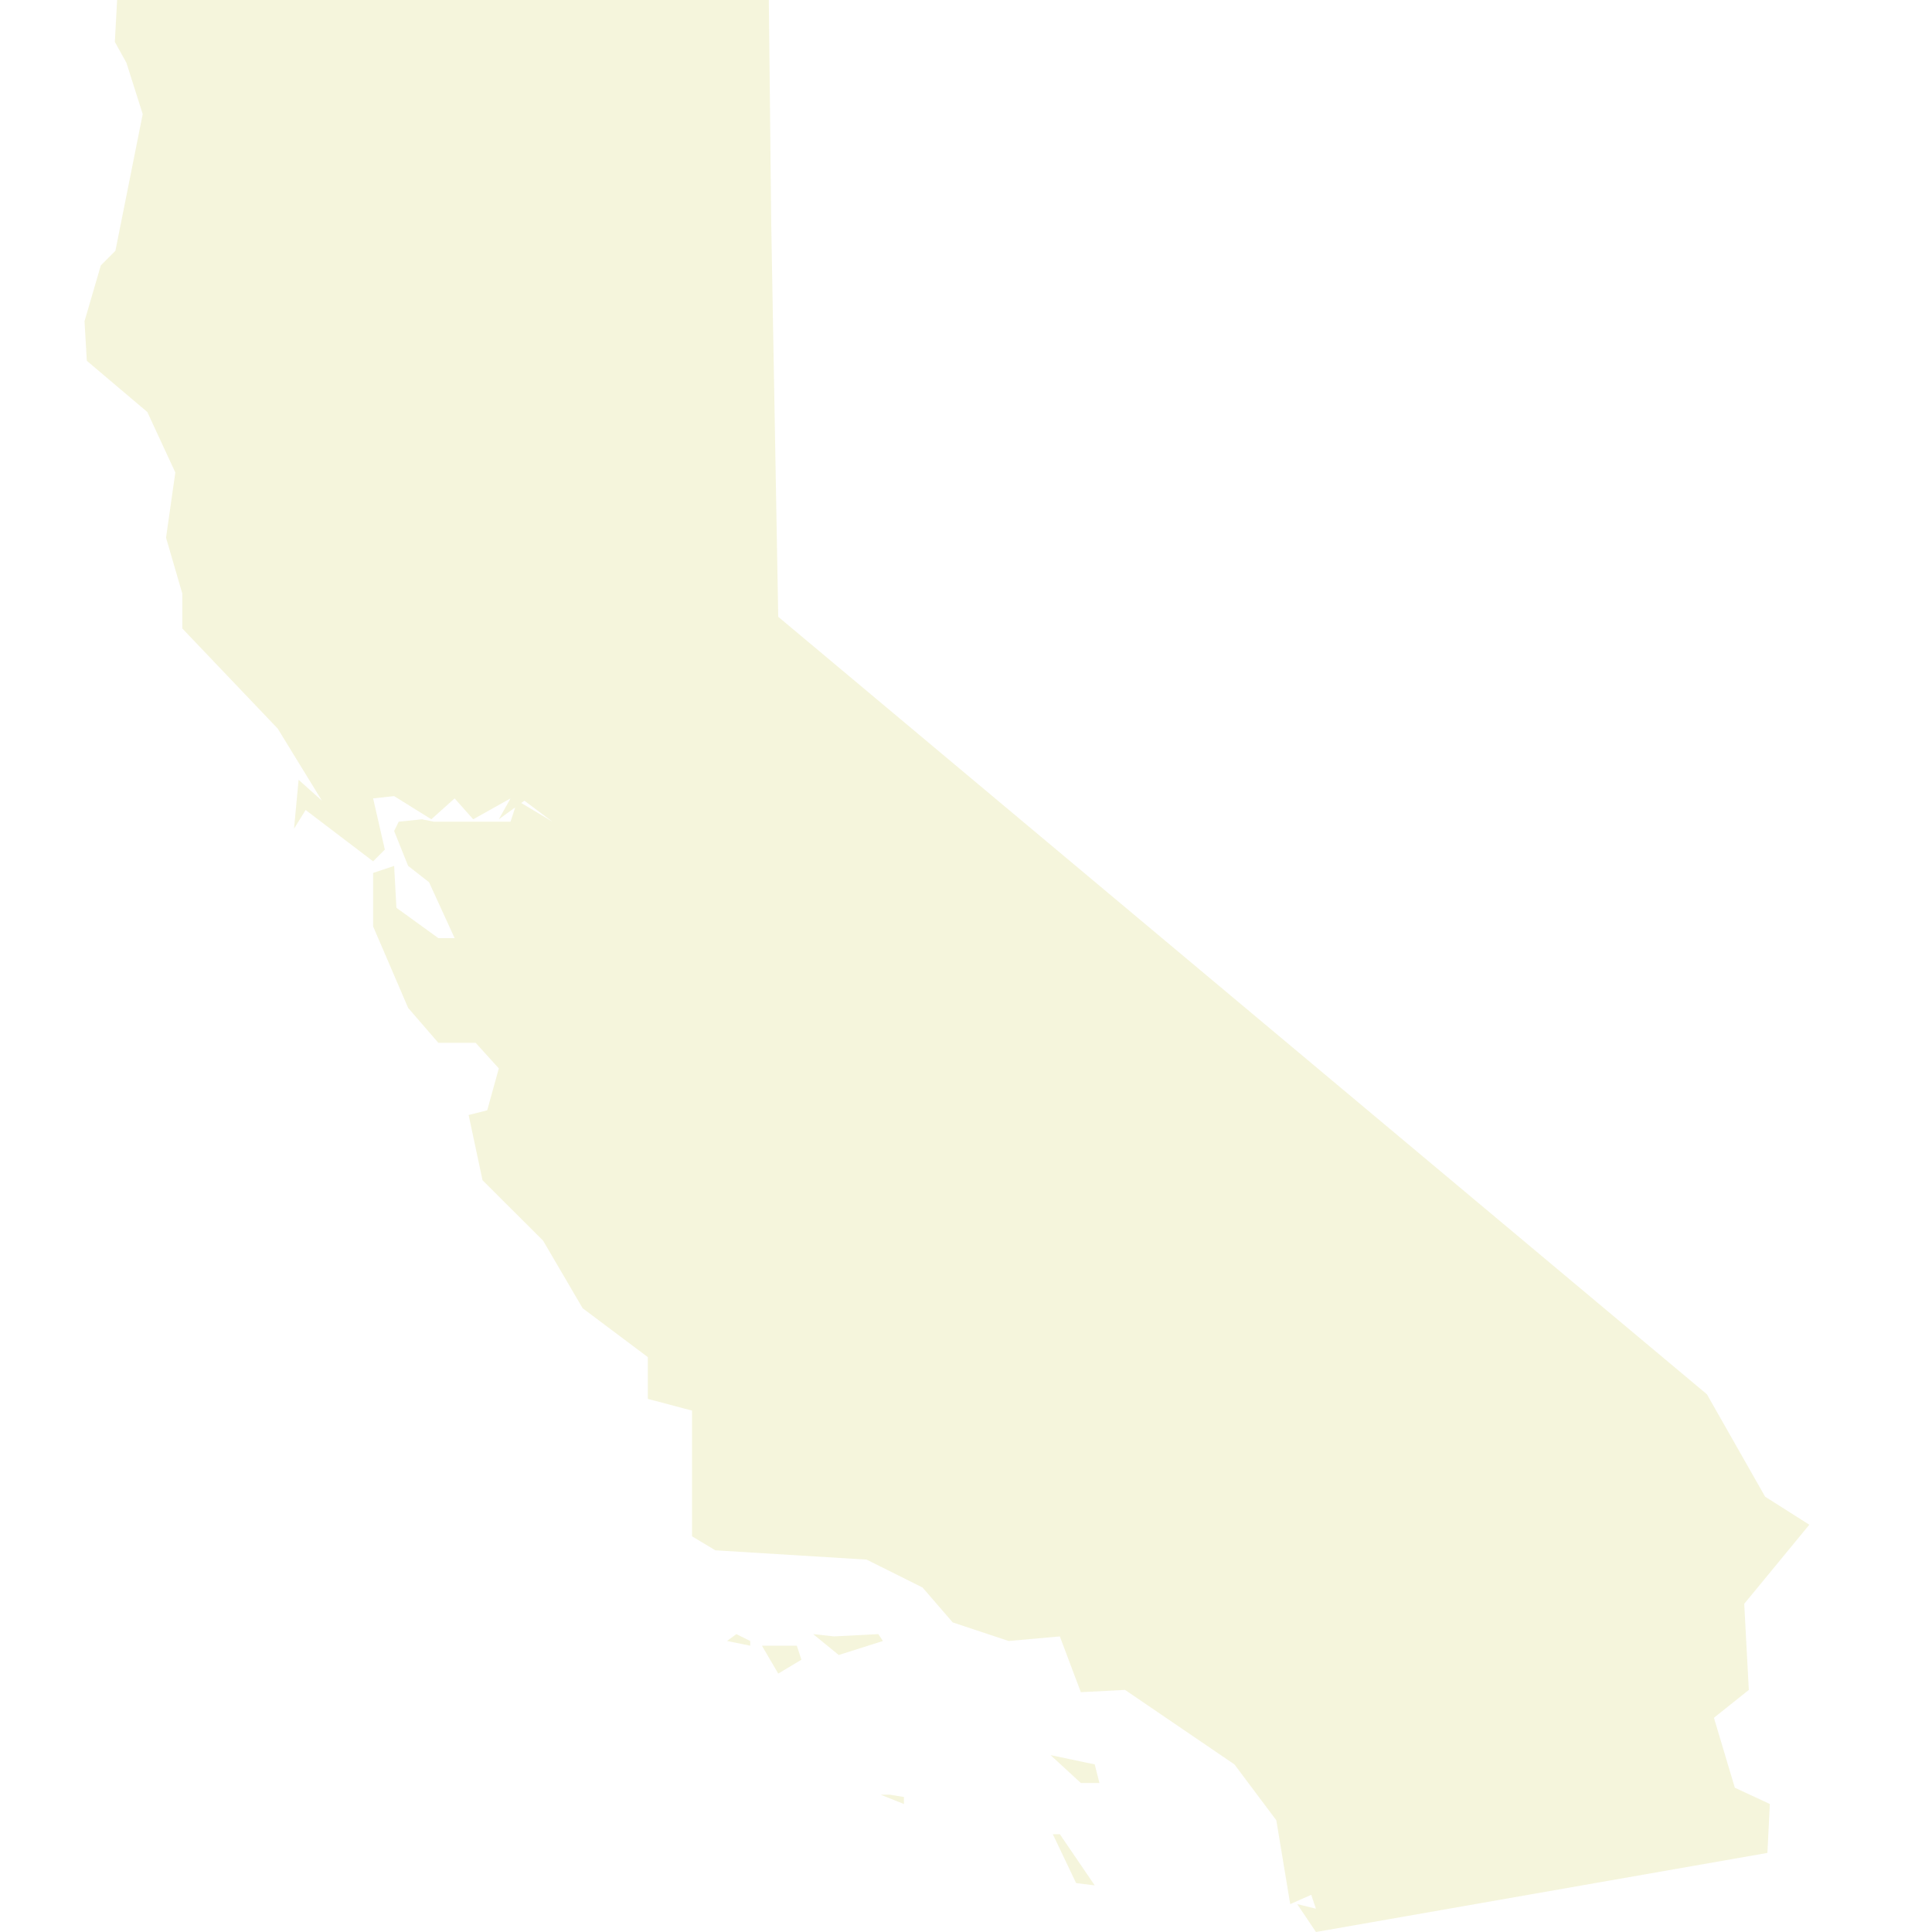
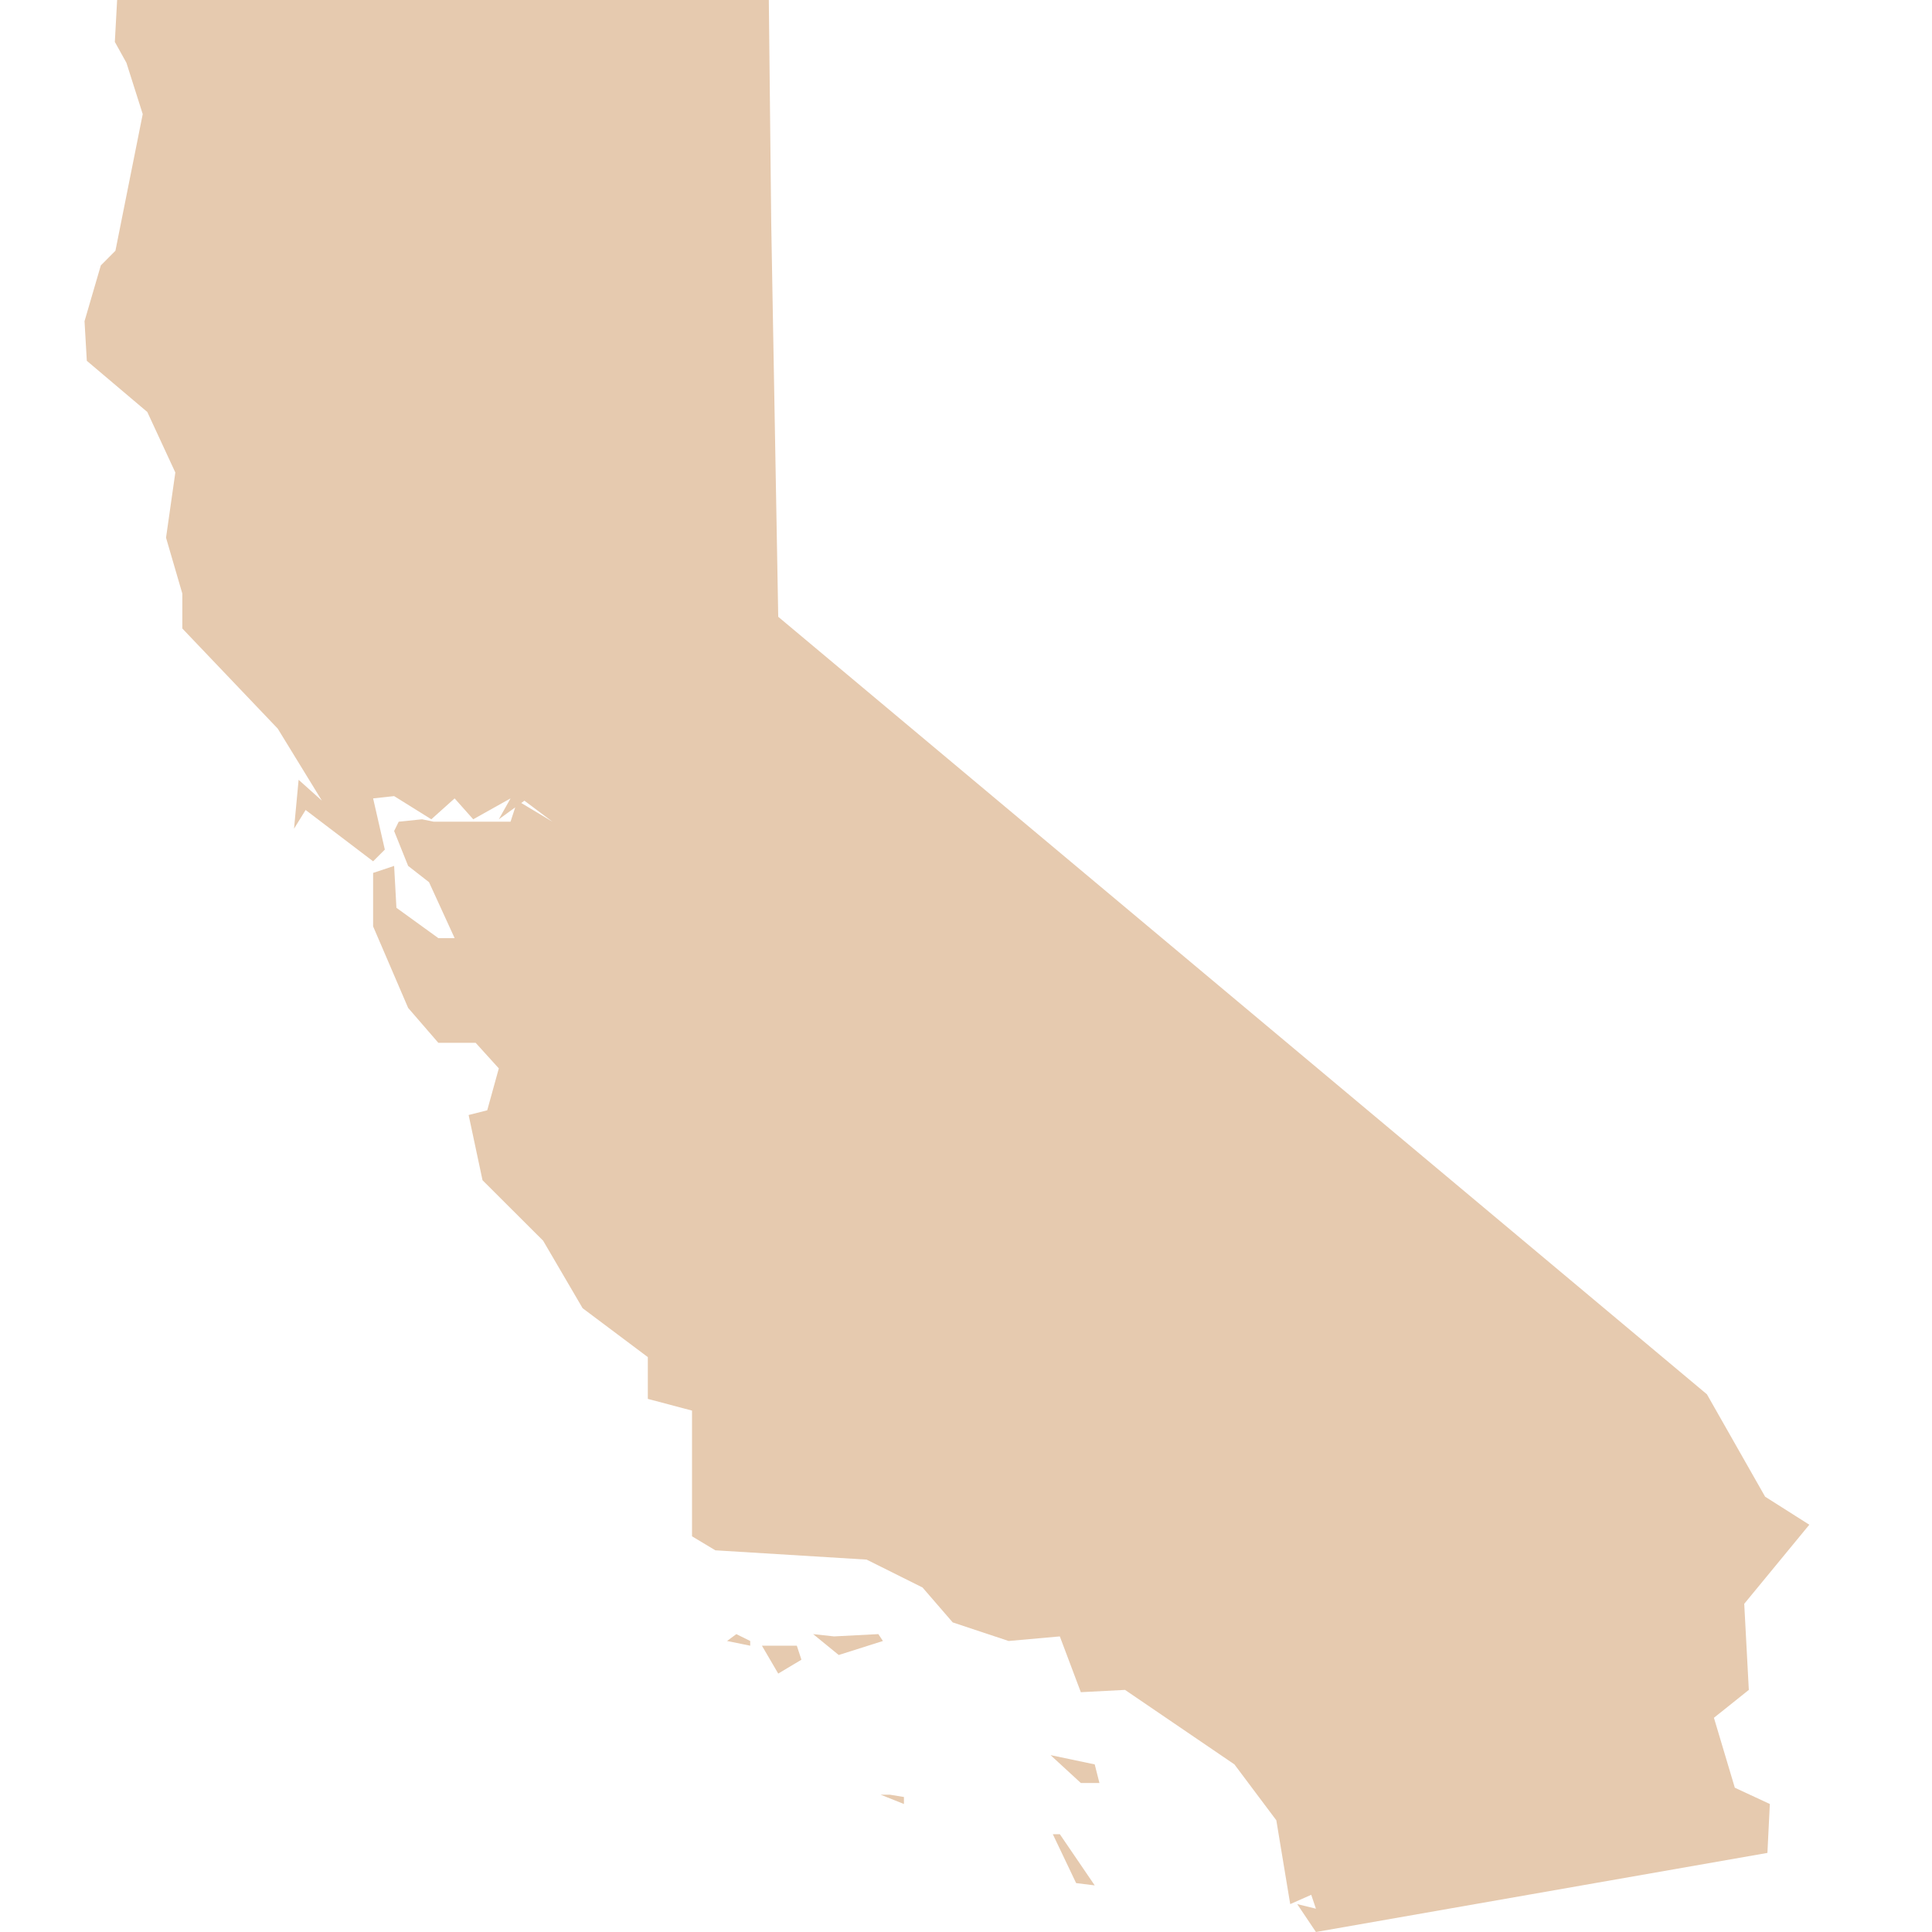
<svg xmlns="http://www.w3.org/2000/svg" width="16" height="16" viewBox="0 0 16 16" fill="none">
-   <path d="M9.066 15.614L8.912 15.595L8.719 15.19H8.777L9.066 15.614ZM7.37 14.863L7.486 14.882V14.94L7.293 14.863H7.37ZM9.066 14.612L9.105 14.766H8.951L8.7 14.535L9.066 14.612ZM6.599 13.629L6.637 13.745L6.445 13.86L6.31 13.629H6.599ZM6.213 13.59V13.629L6.021 13.59L6.098 13.533L6.213 13.59ZM6.907 13.552L7.274 13.533L7.312 13.59L6.946 13.706L6.734 13.533L6.907 13.552ZM6.387 1.851L6.445 5.108L14.136 11.547L14.618 12.395L14.984 12.627L14.445 13.282L14.483 13.995L14.194 14.226L14.367 14.805L14.657 14.94L14.637 15.345L10.898 16L10.743 15.769L10.898 15.807L10.859 15.692L10.685 15.769L10.57 15.075L10.223 14.612L9.317 13.995L8.951 14.014L8.777 13.552L8.353 13.59L7.89 13.436L7.64 13.147L7.177 12.916L5.924 12.839L5.731 12.723V11.682L5.365 11.585V11.239L4.825 10.834L4.498 10.275L3.996 9.774L3.881 9.234L4.035 9.195L4.131 8.848L3.939 8.636H3.63L3.38 8.347L3.09 7.672V7.229L3.264 7.171L3.283 7.518L3.63 7.769H3.765L3.553 7.306L3.38 7.171L3.264 6.882L3.302 6.805L3.495 6.785L3.592 6.805H4.228L4.285 6.631L4.575 6.805L4.343 6.631L4.131 6.785L4.228 6.612L3.919 6.785L3.765 6.612L3.572 6.785L3.264 6.593L3.09 6.612L3.187 7.036L3.09 7.133L2.531 6.708L2.435 6.863L2.473 6.458L2.666 6.631L2.3 6.034L1.51 5.205V4.916L1.375 4.453L1.452 3.913L1.22 3.412L0.719 2.988L0.7 2.66L0.835 2.198L1.066 1.966L0.951 2.101L1.182 0.945L1.047 0.52L0.951 0.347L0.97 0H6.367L6.387 1.851Z" fill="#F5F5DC" />
+   <path d="M9.066 15.614L8.912 15.595L8.719 15.19H8.777L9.066 15.614ZM7.37 14.863L7.486 14.882V14.94L7.293 14.863H7.37ZM9.066 14.612L9.105 14.766H8.951L8.7 14.535L9.066 14.612ZM6.599 13.629L6.637 13.745L6.445 13.86L6.31 13.629H6.599ZM6.213 13.59V13.629L6.021 13.59L6.098 13.533L6.213 13.59ZM6.907 13.552L7.274 13.533L7.312 13.59L6.946 13.706L6.734 13.533L6.907 13.552ZM6.387 1.851L6.445 5.108L14.136 11.547L14.618 12.395L14.984 12.627L14.445 13.282L14.483 13.995L14.194 14.226L14.367 14.805L14.657 14.94L14.637 15.345L10.898 16L10.743 15.769L10.898 15.807L10.859 15.692L10.685 15.769L10.57 15.075L10.223 14.612L9.317 13.995L8.951 14.014L8.777 13.552L8.353 13.59L7.89 13.436L7.64 13.147L7.177 12.916L5.924 12.839L5.731 12.723V11.682L5.365 11.585V11.239L4.825 10.834L4.498 10.275L3.996 9.774L3.881 9.234L4.035 9.195L4.131 8.848L3.939 8.636H3.63L3.38 8.347L3.09 7.672V7.229L3.264 7.171L3.283 7.518L3.63 7.769H3.765L3.553 7.306L3.38 7.171L3.264 6.882L3.302 6.805L3.495 6.785L3.592 6.805H4.228L4.285 6.631L4.575 6.805L4.343 6.631L4.131 6.785L4.228 6.612L3.919 6.785L3.765 6.612L3.572 6.785L3.264 6.593L3.09 6.612L3.187 7.036L3.09 7.133L2.531 6.708L2.435 6.863L2.473 6.458L2.666 6.631L2.3 6.034L1.51 5.205V4.916L1.375 4.453L1.452 3.913L1.22 3.412L0.719 2.988L0.7 2.66L0.835 2.198L1.066 1.966L0.951 2.101L1.182 0.945L1.047 0.52L0.951 0.347L0.97 0H6.367L6.387 1.851Z" fill="#E6CAAF" />
</svg>
